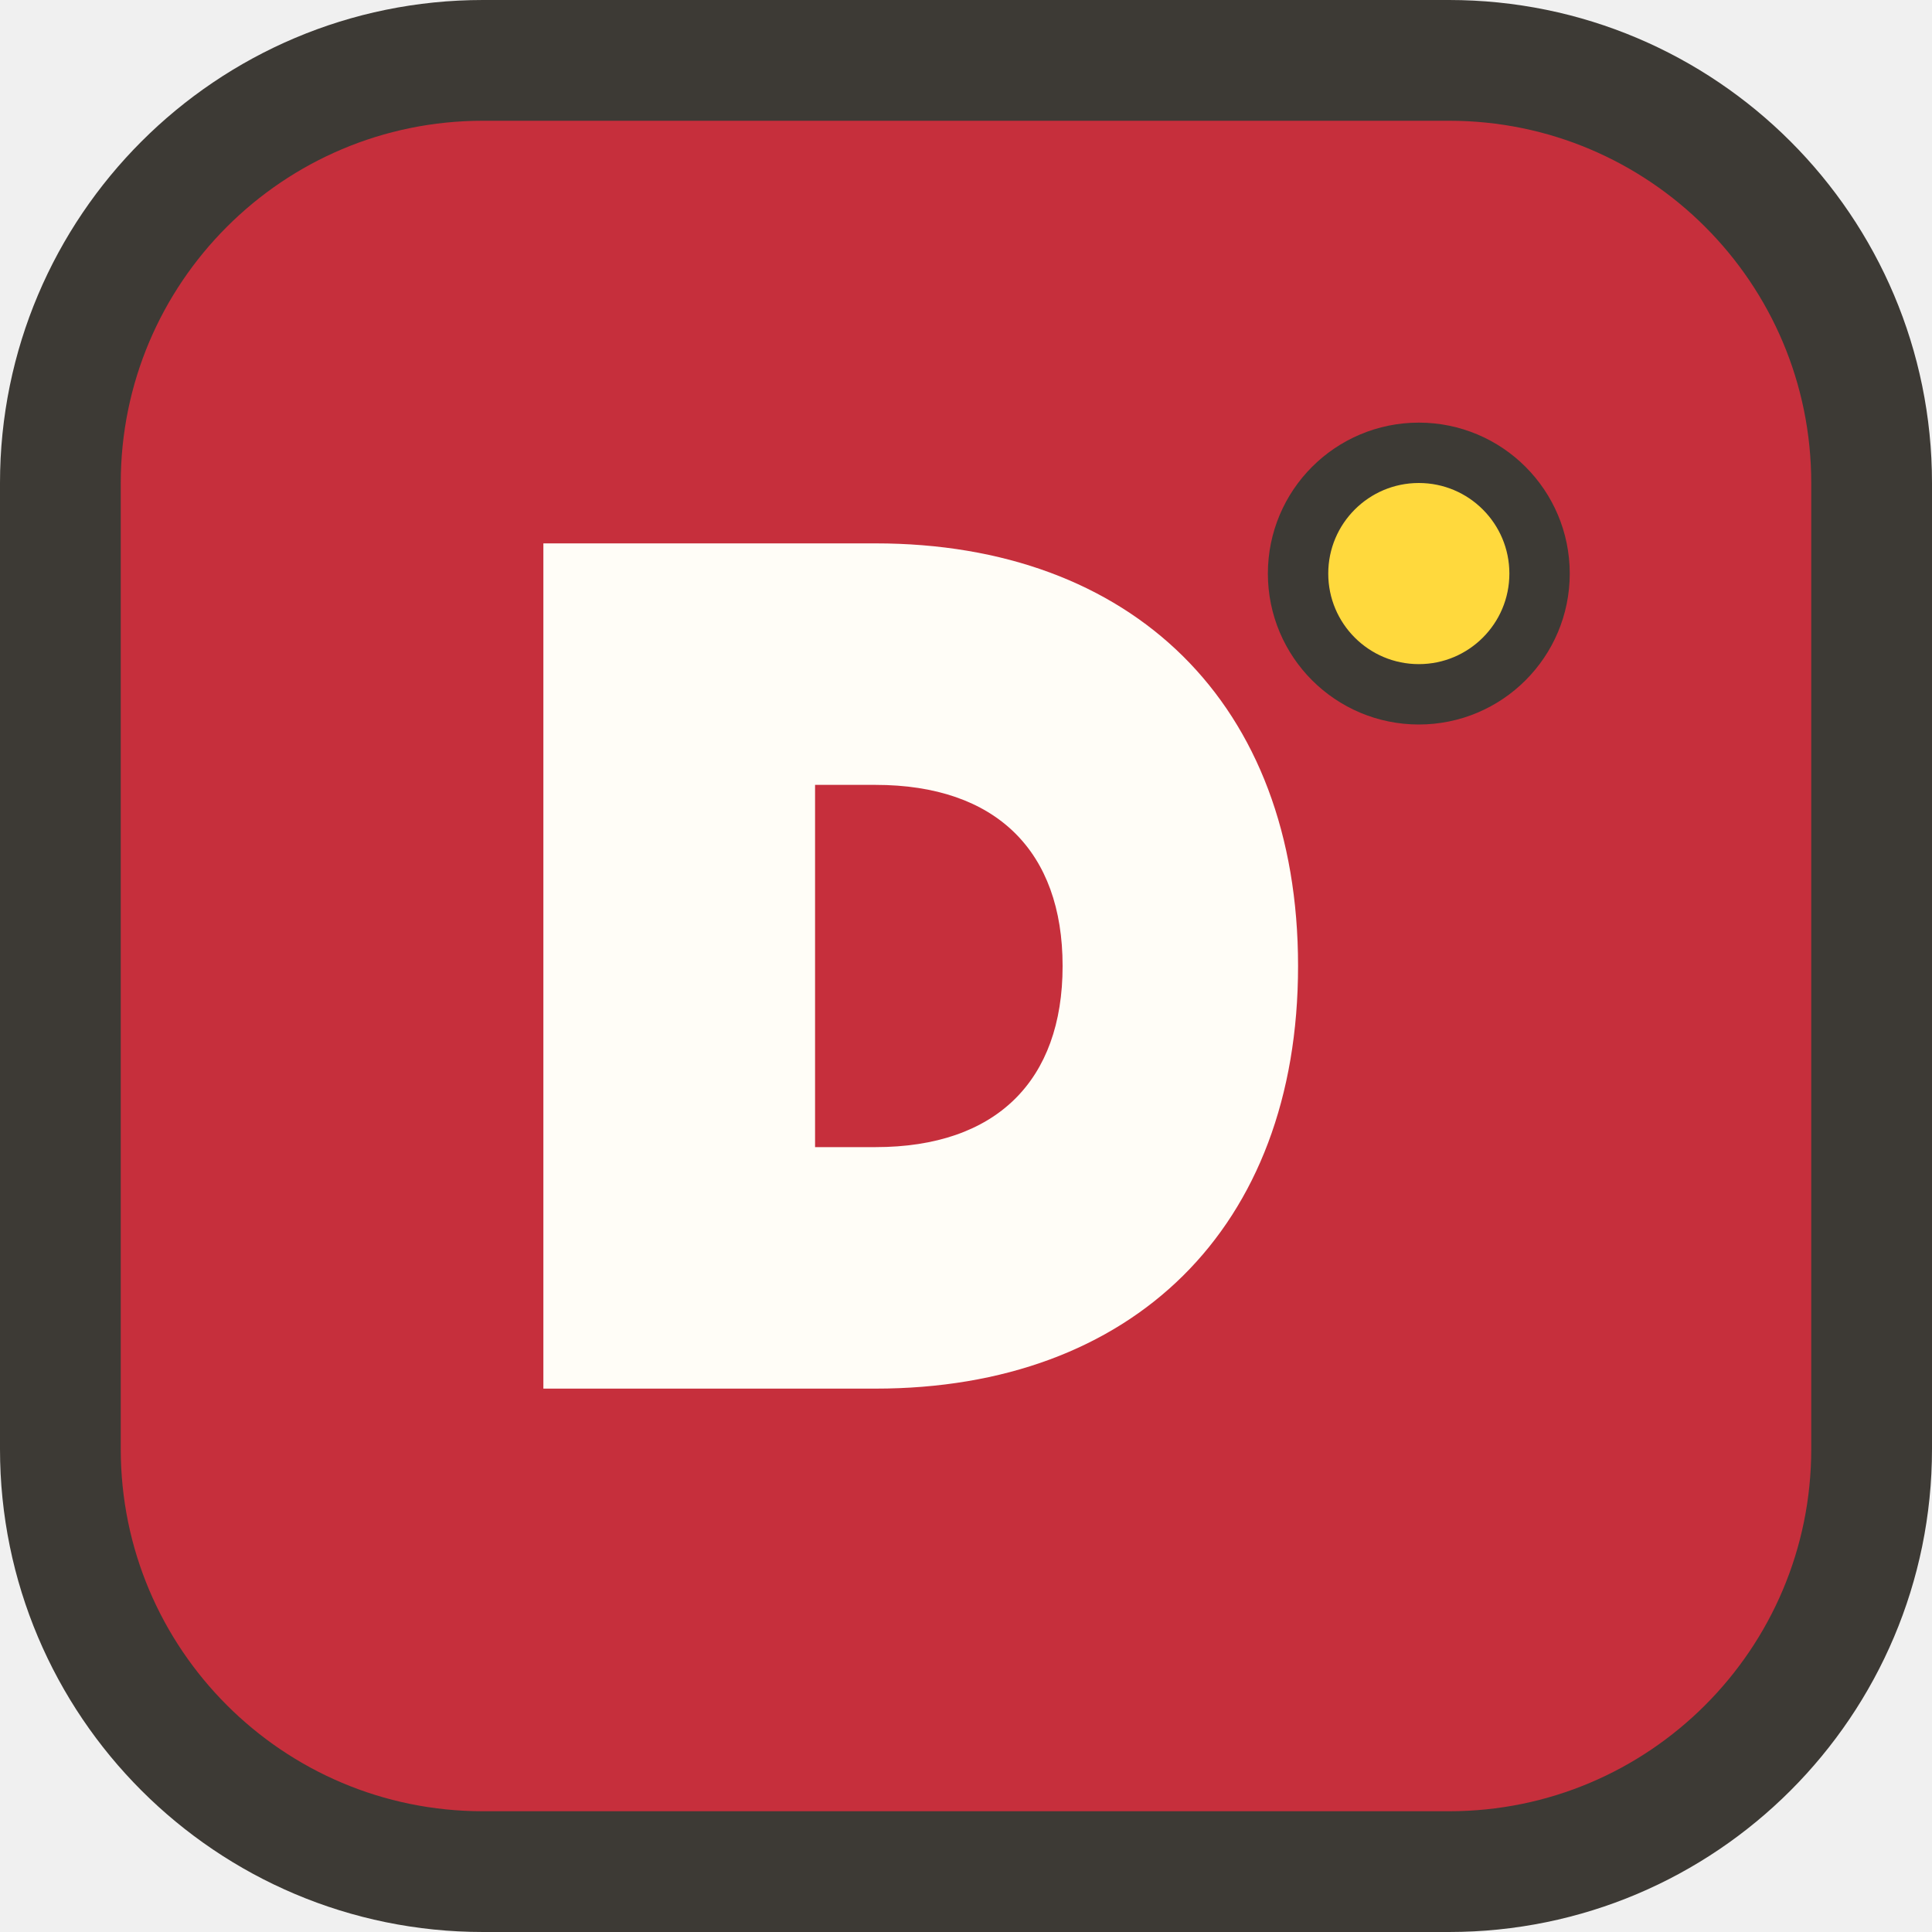
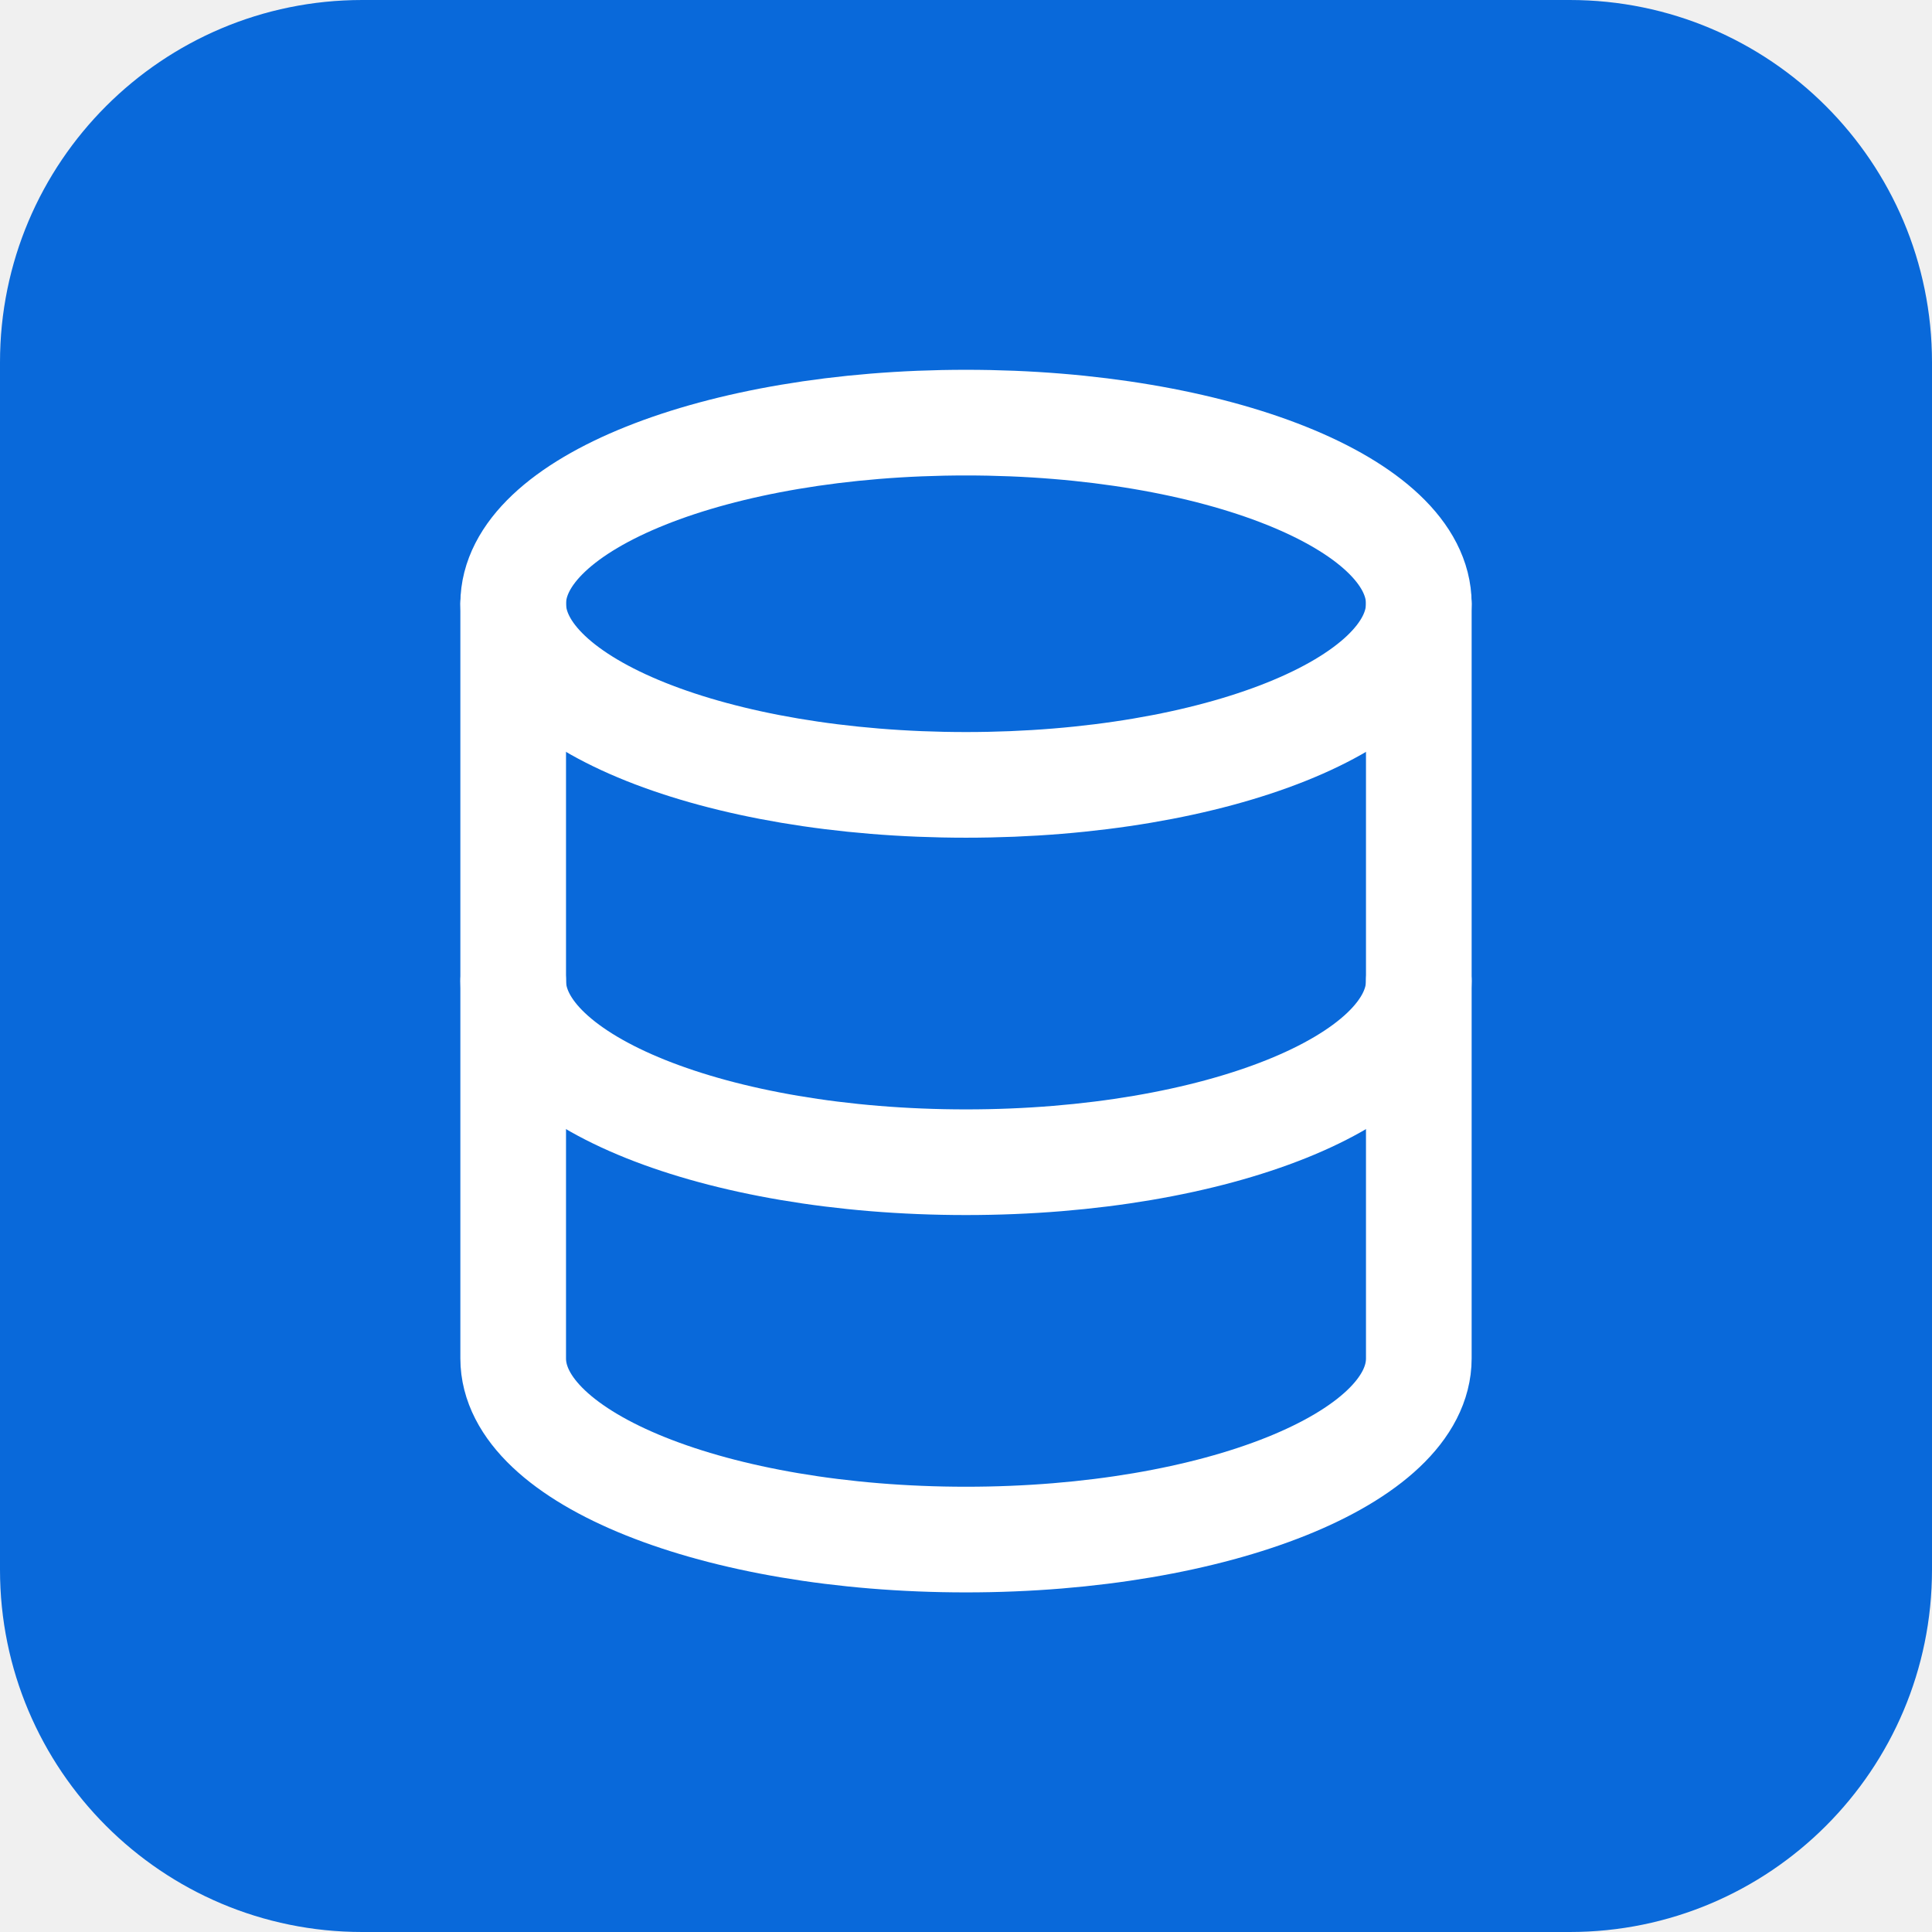
<svg xmlns="http://www.w3.org/2000/svg" viewBox="0 0 64 64" role="img" aria-label="DbcView">
-   <rect x="2" y="2" width="60" height="60" rx="14" fill="#c62f3c" stroke="#3d3a35" stroke-width="4" />
-   <path d="M18 46V18h11c8.5 0 14 5.3 14 14s-5.5 14-14 14H18Zm9-8h2c4 0 6.2-2.2 6.2-6s-2.2-6-6.2-6h-2v12Z" fill="#fffdf7" />
-   <circle cx="47" cy="19" r="4" fill="#ffd93d" stroke="#3d3a35" stroke-width="2" />
+   <rect width="64" height="64" rx="12" fill="#0969da" />
+   <g fill="none" stroke="#ffffff" stroke-width="3.5" stroke-linecap="round" stroke-linejoin="round">
+     <ellipse cx="32" cy="20" rx="15" ry="6" />
+     <path d="M17 20v25c0 3.3 6.7 6 15 6s15-2.7 15-6V20" />
+     <path d="M17 32.5c0 3.3 6.7 6 15 6s15-2.7 15-6" />
+   </g>
</svg>
